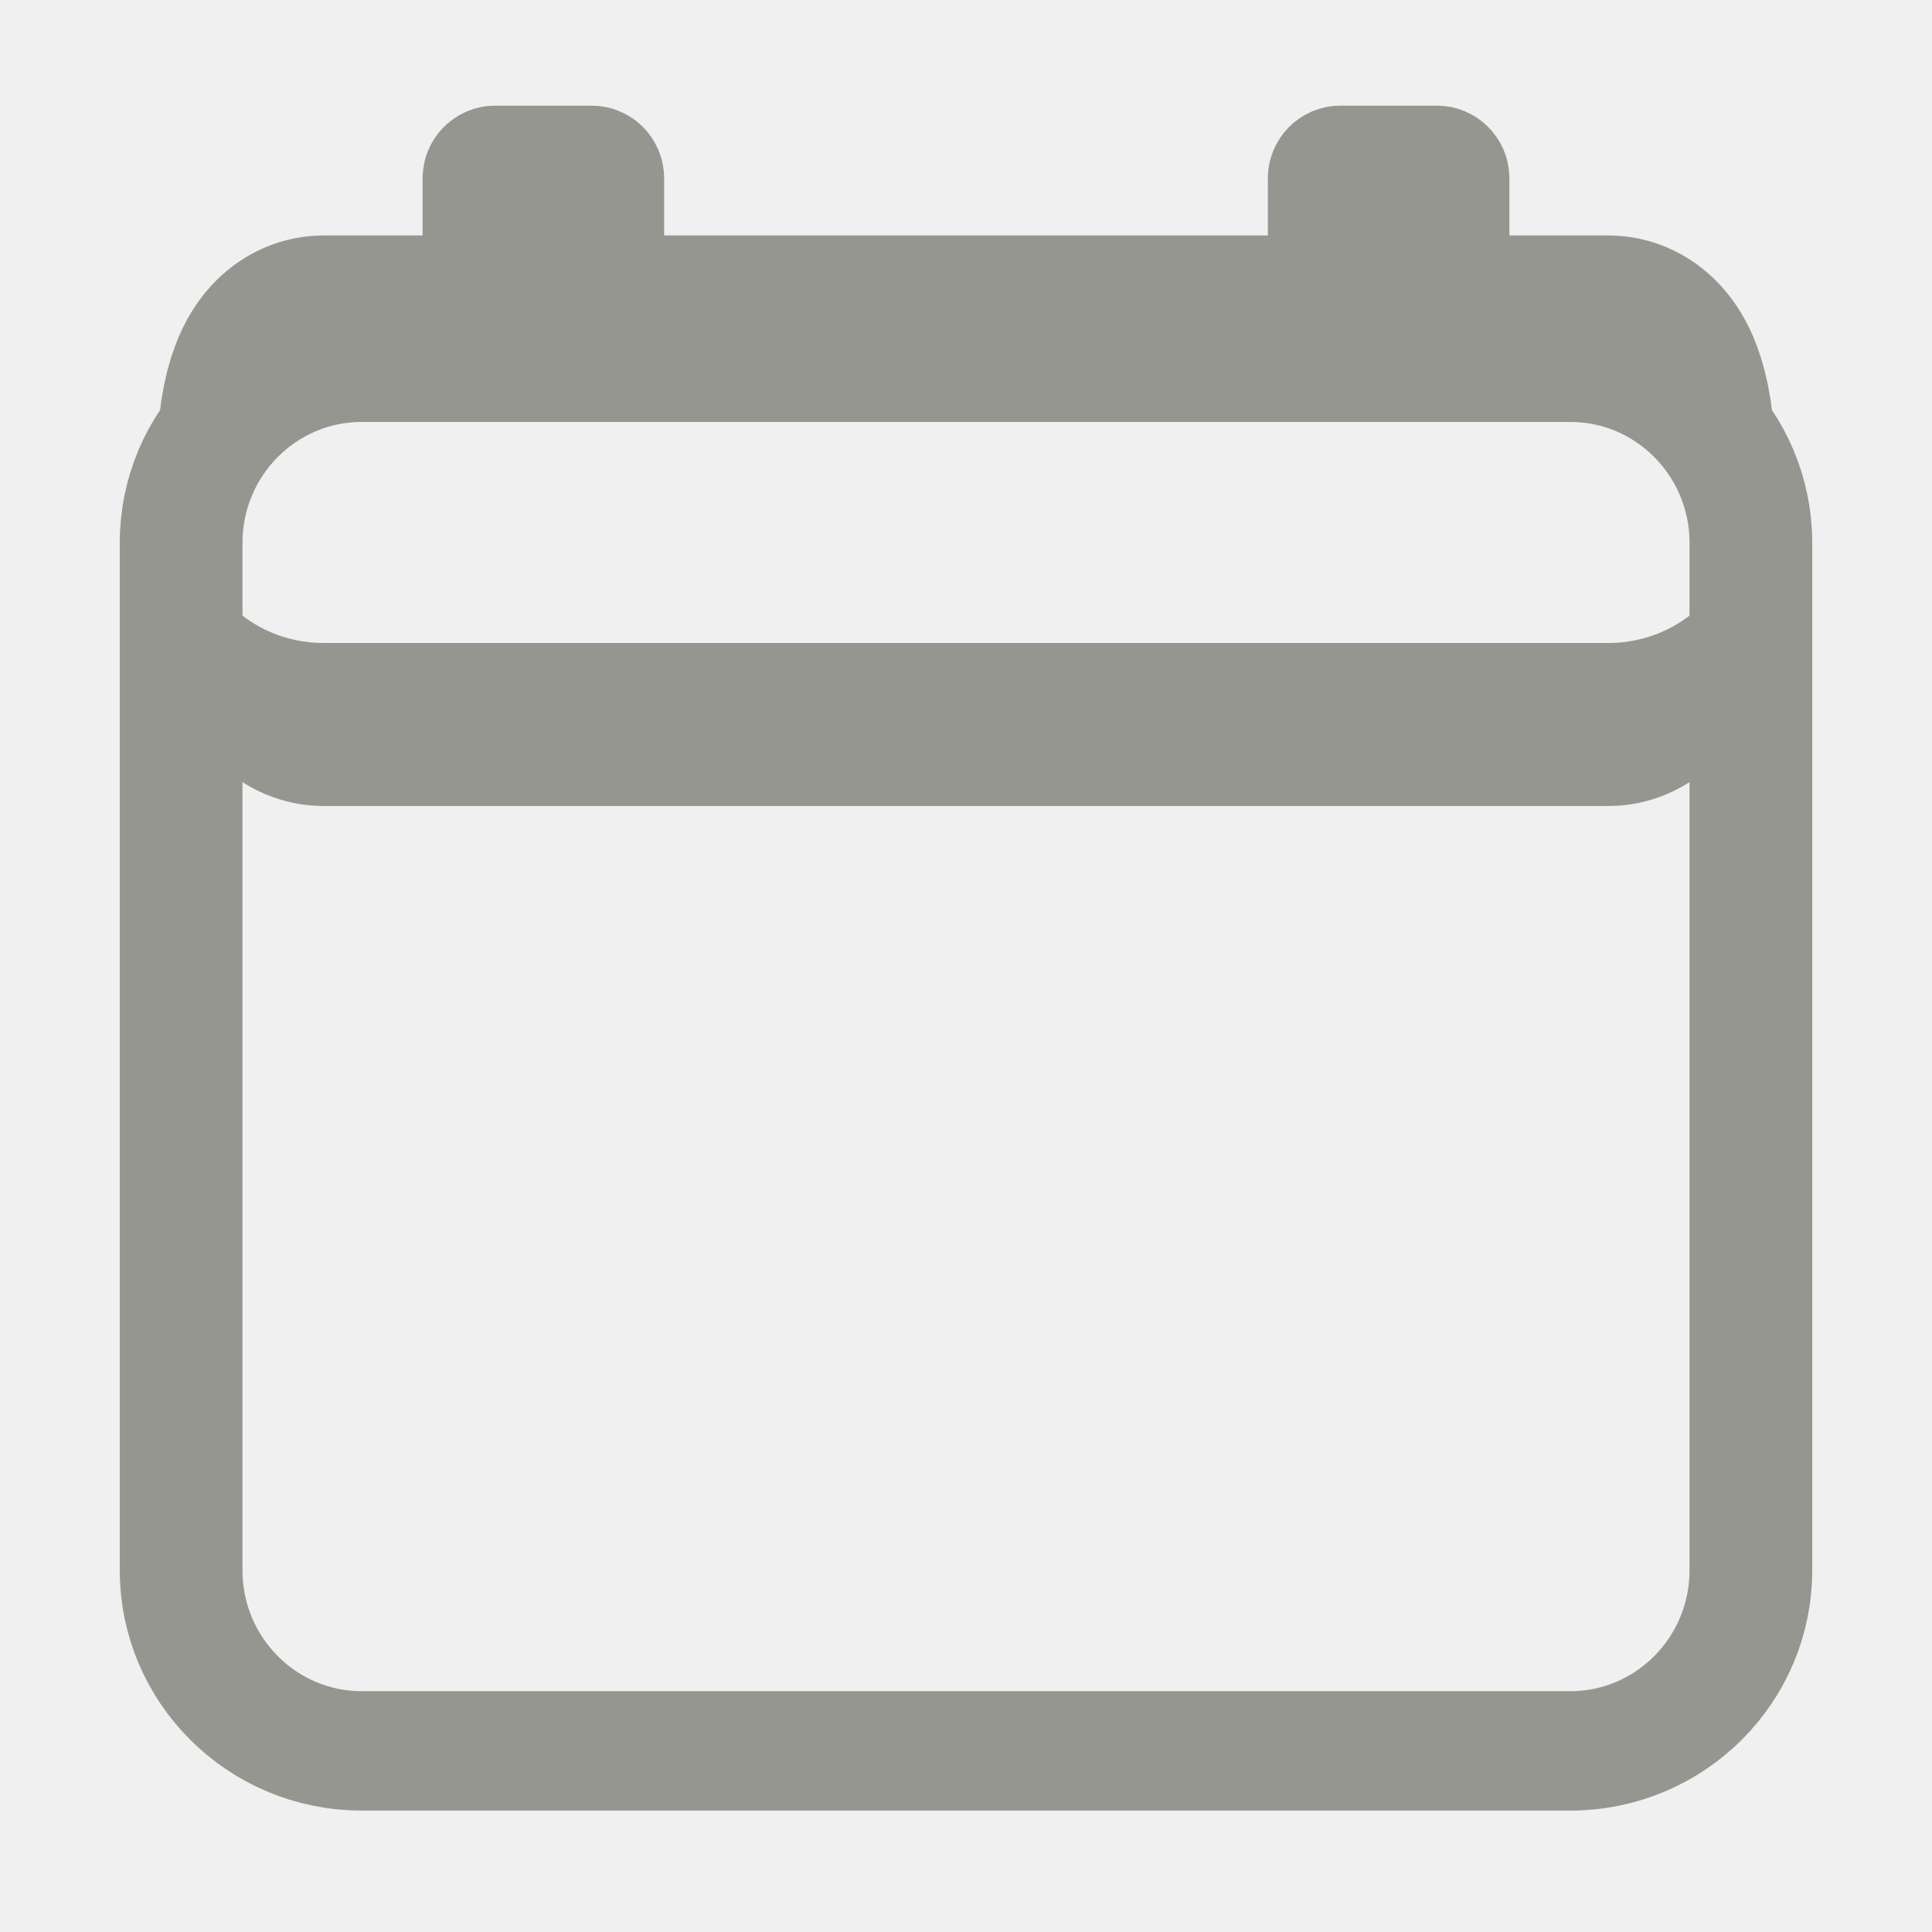
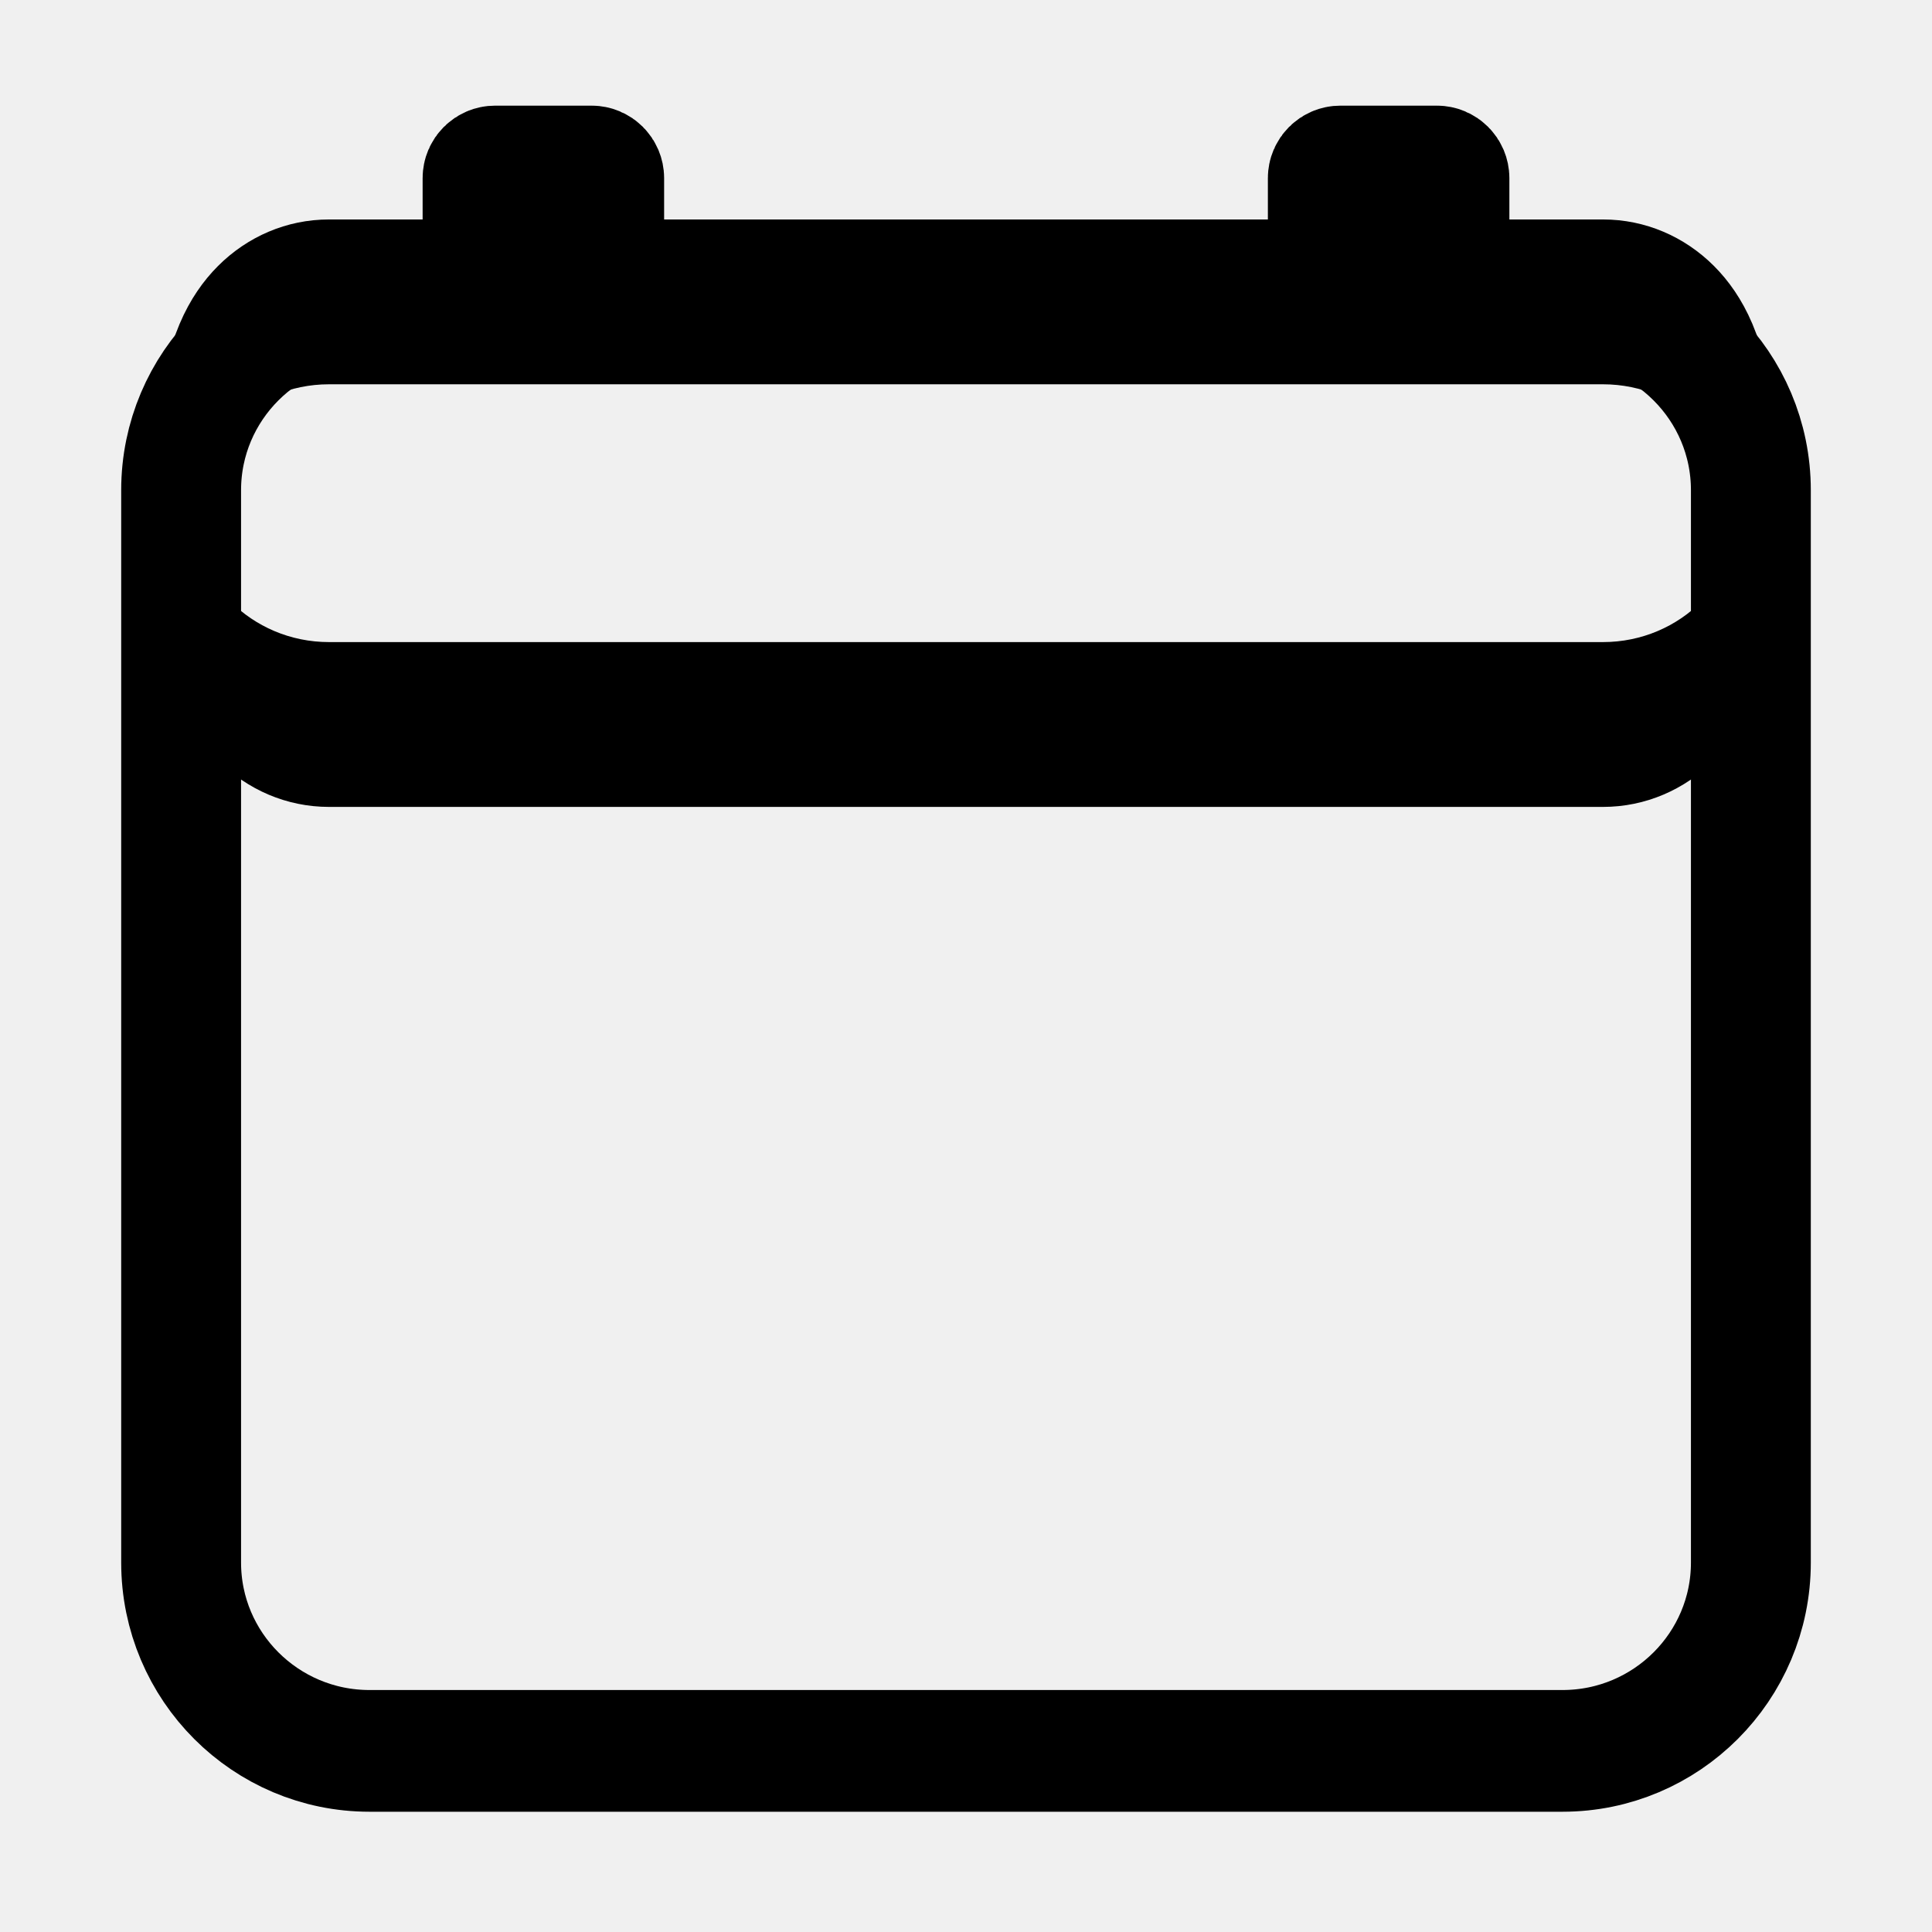
<svg xmlns="http://www.w3.org/2000/svg" width="100%" height="100%" viewBox="0 0 32 32" version="1.1" xml:space="preserve" style="fill-rule:evenodd;clip-rule:evenodd;stroke-linecap:round;stroke-linejoin:round;stroke-miterlimit:1.5;">
-   <g opacity="0.6">
-     <g transform="matrix(1.181818,0,0,1.15,-4.090909,0.25)">
-       <path d="M28,7.6L28,22.4C28,23.835 26.866,25 25.47,25L8.53,25C7.134,25 6,23.835 6,22.4L6,7.6C6,6.165 7.134,5 8.53,5L25.47,5C26.866,5 28,6.165 28,7.6Z" style="fill:white;fill-opacity:0;stroke:rgb(90,90,82);stroke-width:1.72px;" />
+   <g>
+     <g transform="matrix(1.181818,0,0,1.2,-4.090909,-1)">
+       <path d="M28,7.6L28,22.4C28,23.835 26.817,25 25.36,25L8.64,25C7.183,25 6,23.835 6,22.4L6,7.6C6,6.165 7.183,5 8.64,5L25.36,5C26.817,5 28,6.165 28,7.6Z" style="fill:white;fill-opacity:0;stroke:black;stroke-width:1.68px;" />
    </g>
-     <g transform="matrix(1,0,0,3.375,0,-8.25)">
-       <path d="M29,4.7L29,5.3C29,5.686 27.941,6 26.638,6L5.362,6C4.059,6 3,5.686 3,5.3L3,4.7C3,4.314 4.059,4 5.362,4L26.638,4C27.941,4 29,4.314 29,4.7Z" style="fill:white;fill-opacity:0;stroke:rgb(90,90,82);stroke-width:0.8px;" />
+     <g transform="matrix(1,0,0,3.5,0,-9)">
+       <path d="M29,4.7L29,5.3C29,5.686 27.902,6 26.55,6L5.45,6C4.098,6 3,5.686 3,5.3L3,4.7C3,4.314 4.098,4 5.45,4L26.55,4C27.902,4 29,4.314 29,4.7Z" style="fill:white;fill-opacity:0;stroke:black;stroke-width:0.78px;" />
    </g>
    <g transform="matrix(2,0,0,2,-4,-7.25)">
-       <path d="M7,5.1L7,5.9C7,5.955 6.955,6 6.9,6L6.1,6C6.045,6 6,5.955 6,5.9L6,5.1C6,5.045 6.045,5 6.1,5L6.9,5C6.955,5 7,5.045 7,5.1Z" style="stroke:rgb(90,90,82);stroke-width:1px;" />
+       <path d="M7,5.1L7,5.9C7,5.955 6.955,6 6.9,6L6.1,6C6.045,6 6,5.955 6,5.9L6,5.1C6,5.045 6.045,5 6.1,5L6.9,5C6.955,5 7,5.045 7,5.1Z" style="stroke:black;stroke-width:1px;" />
    </g>
    <g transform="matrix(2,0,0,2,10,-7.25)">
-       <path d="M7,5.1L7,5.9C7,5.955 6.955,6 6.9,6L6.1,6C6.045,6 6,5.955 6,5.9L6,5.1C6,5.045 6.045,5 6.1,5L6.9,5C6.955,5 7,5.045 7,5.1Z" style="stroke:rgb(90,90,82);stroke-width:1px;" />
+       <path d="M7,5.1L7,5.9C7,5.955 6.955,6 6.9,6L6.1,6C6.045,6 6,5.955 6,5.9L6,5.1C6,5.045 6.045,5 6.1,5L6.9,5C6.955,5 7,5.045 7,5.1Z" style="stroke:black;stroke-width:1px;" />
    </g>
  </g>
</svg>
